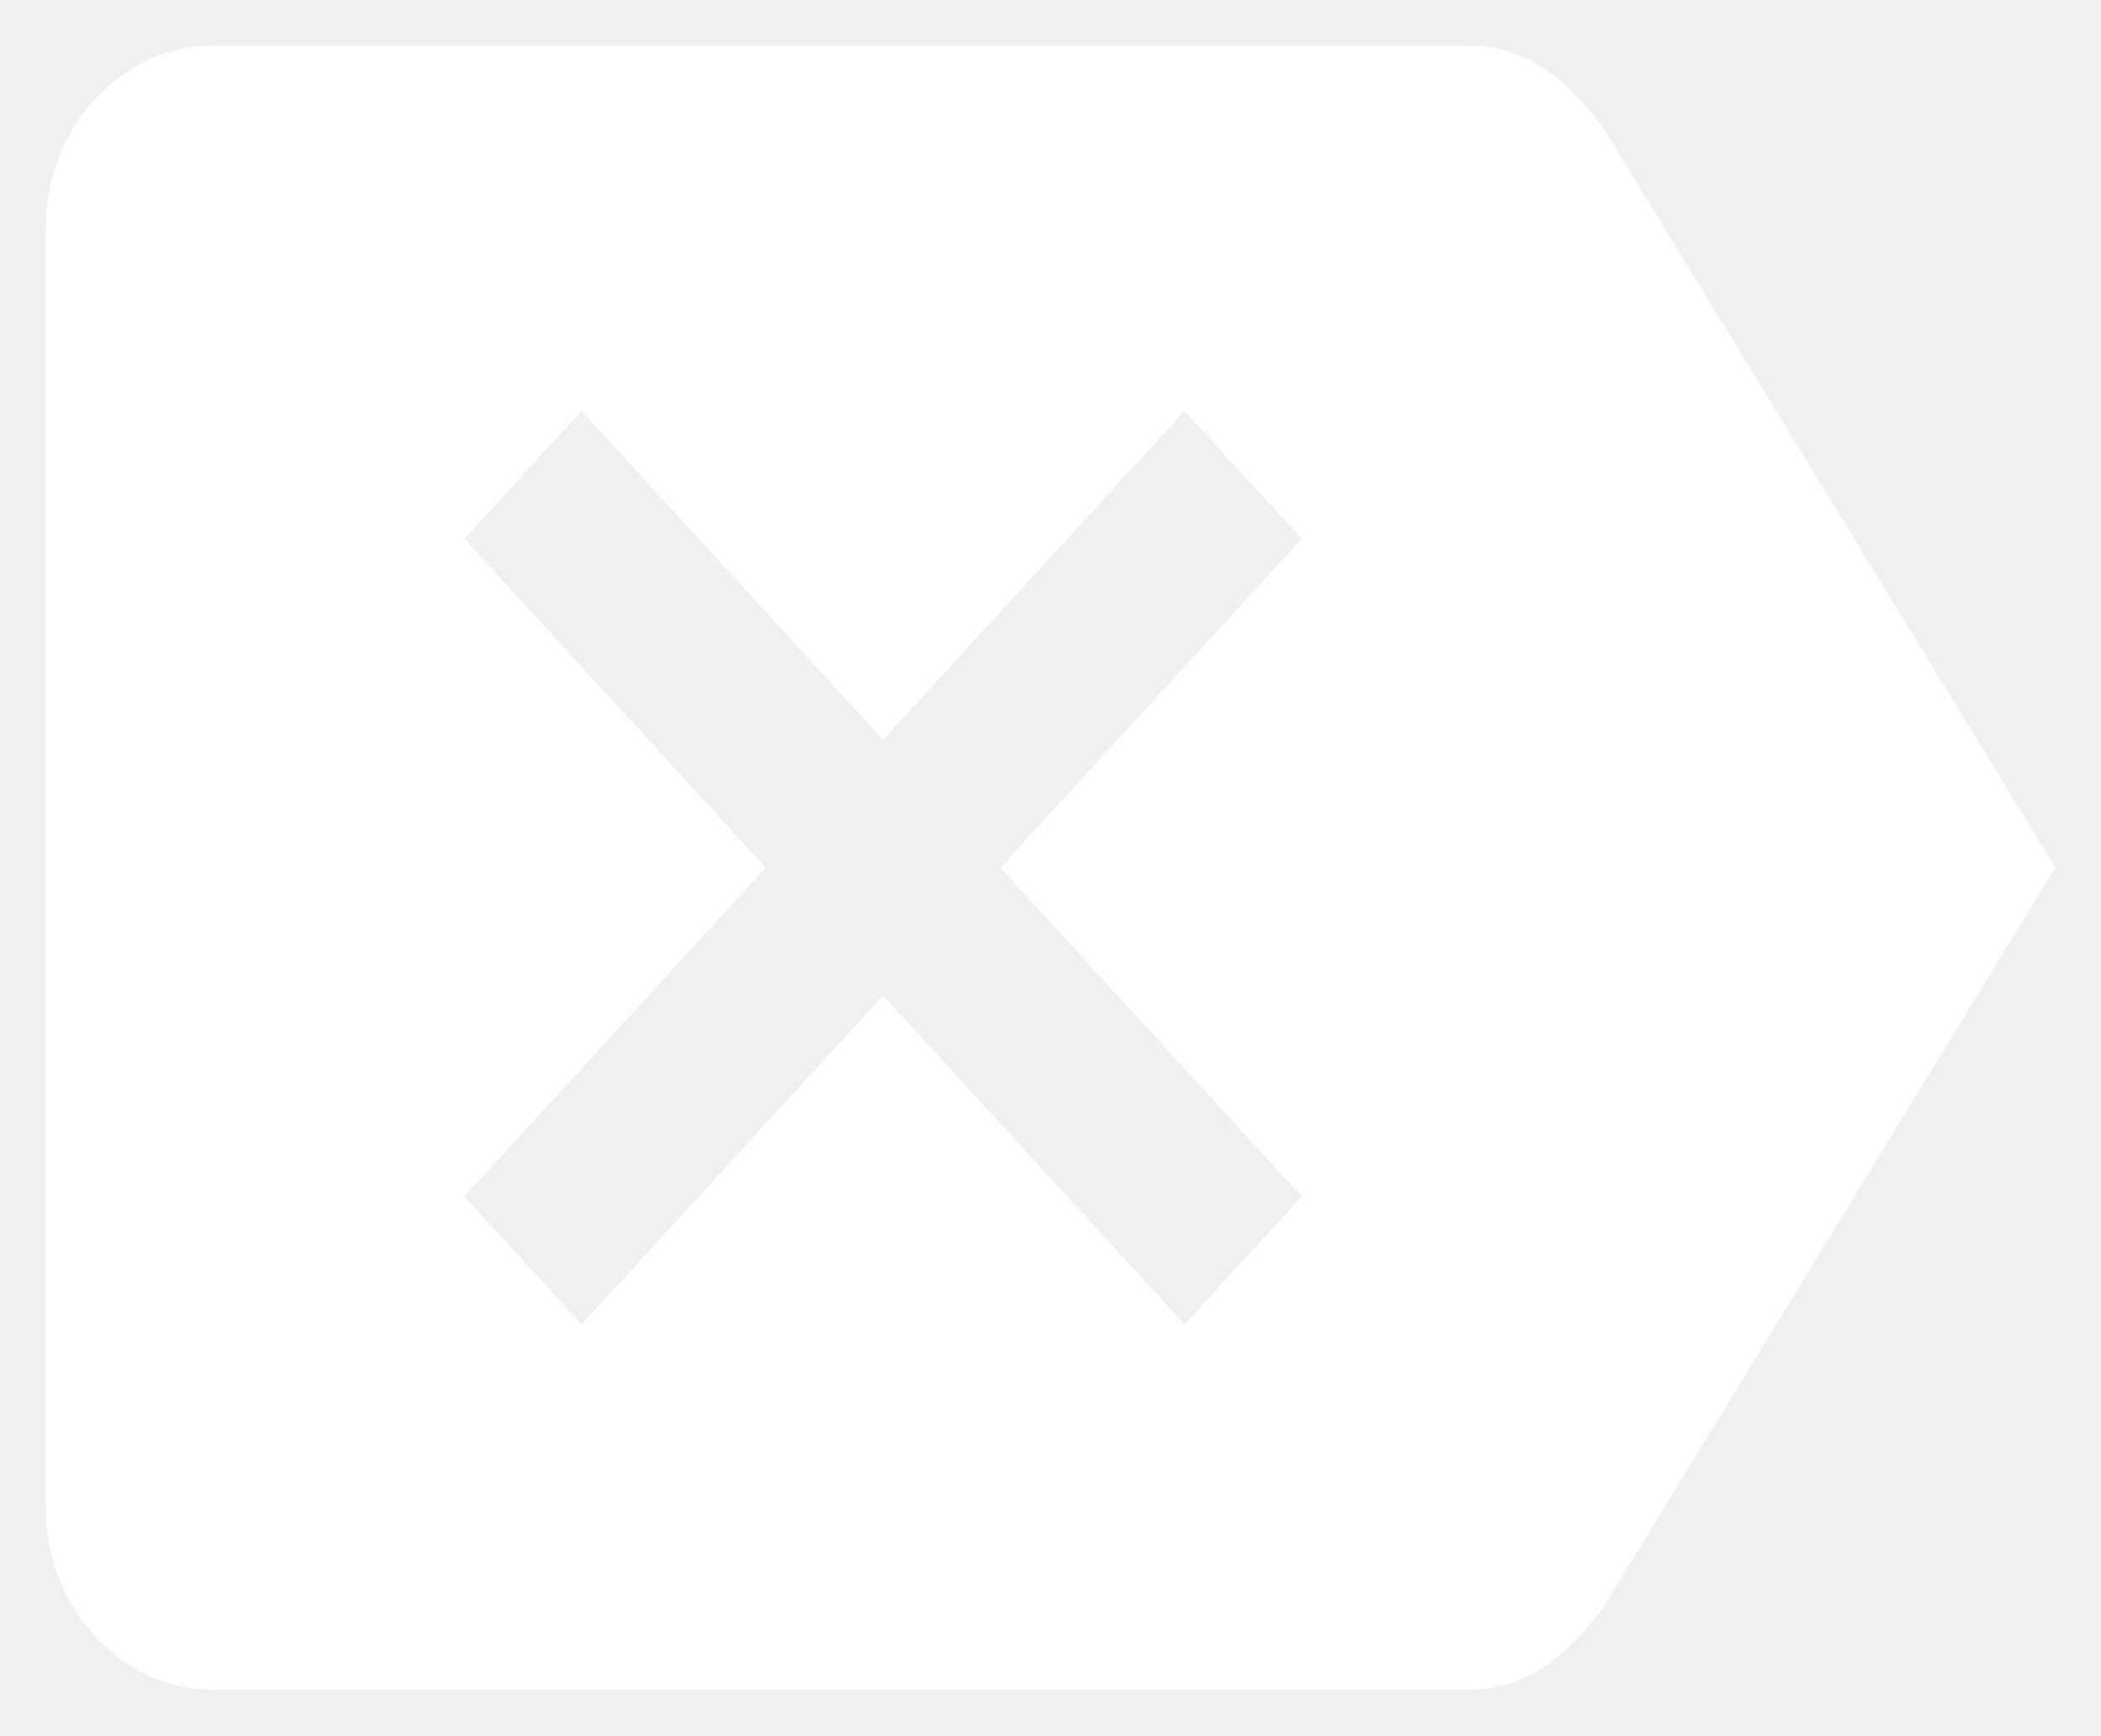
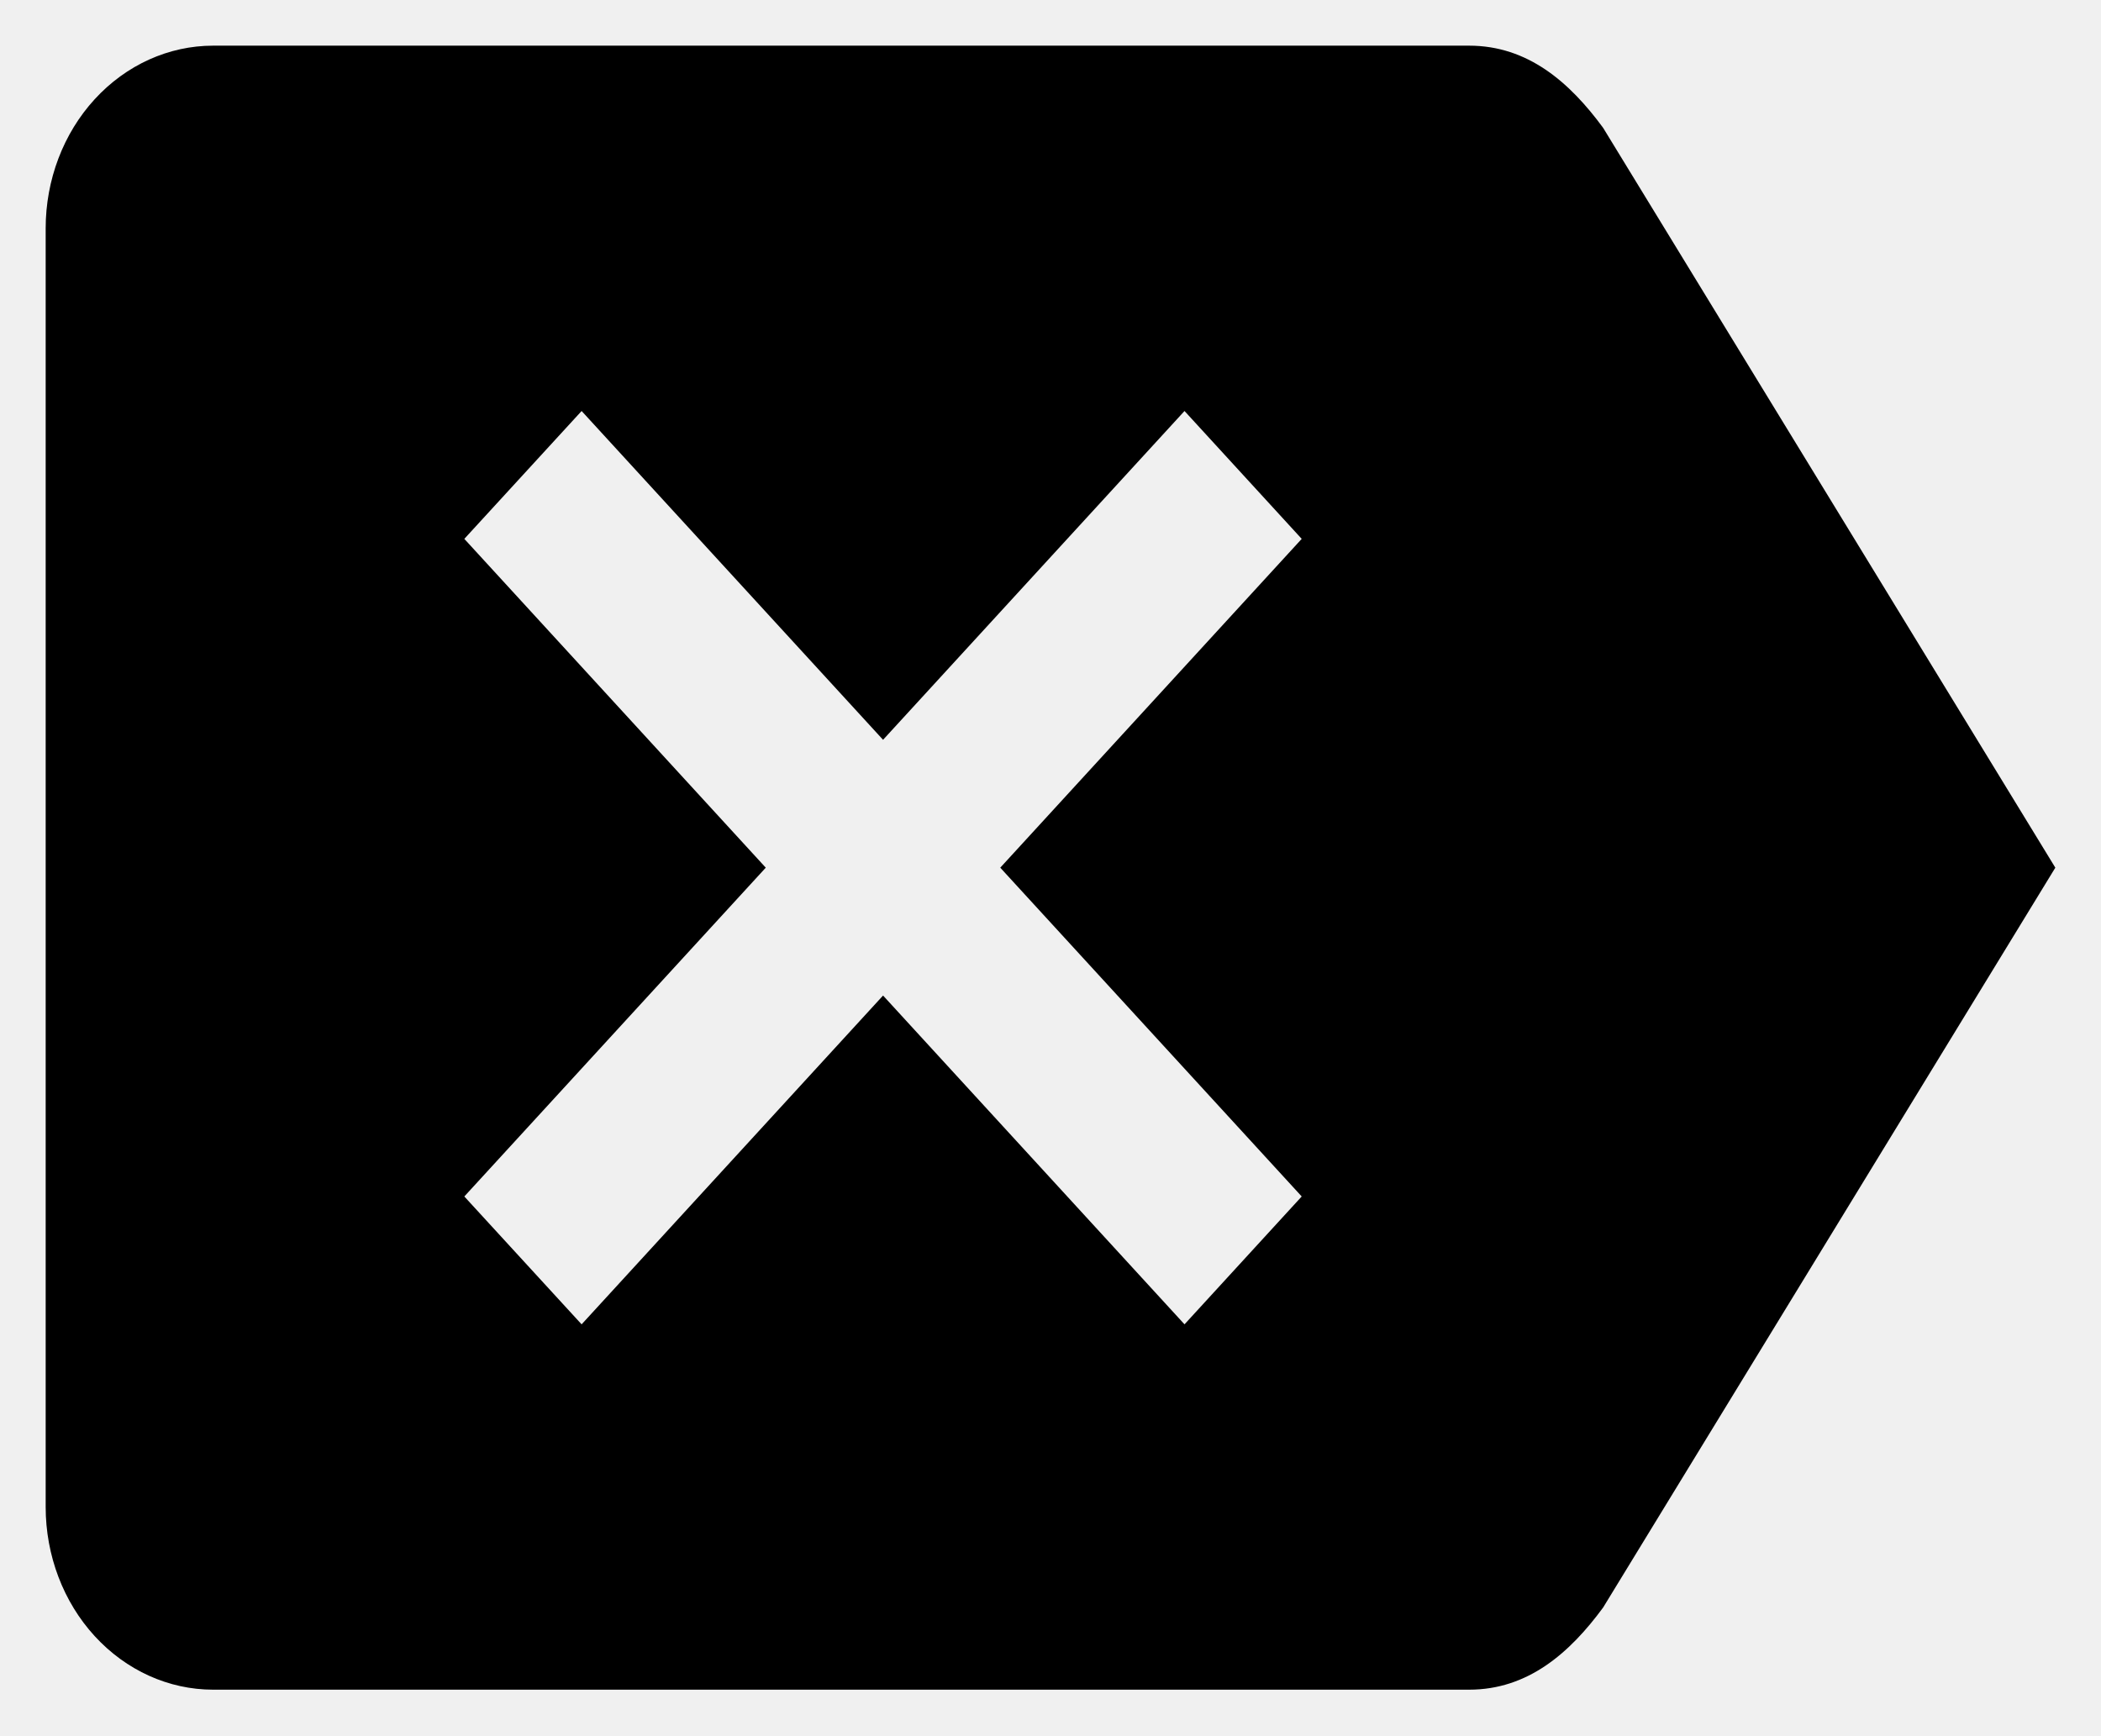
- <svg xmlns="http://www.w3.org/2000/svg" width="23" height="19" viewBox="0 0 23 19" fill="none">
-   <path d="M2.333 18.5H16.083C16.725 18.5 17.183 18.1 17.55 17.6L22.5 9.5L17.55 1.4C17.183 0.9 16.725 0.5 16.083 0.5H2.333C1.847 0.5 1.381 0.711 1.037 1.086C0.693 1.461 0.5 1.97 0.5 2.5L0.5 16.5C0.5 17.03 0.693 17.539 1.037 17.914C1.381 18.289 1.847 18.5 2.333 18.5ZM5.083 5.9L6.367 4.5L9.667 8.1L12.967 4.5L14.25 5.9L10.95 9.5L14.25 13.1L12.967 14.5L9.667 10.9L6.367 14.5L5.083 13.1L8.383 9.5" fill="white" />
+ <svg xmlns="http://www.w3.org/2000/svg" width="23" height="19" viewBox="0 0 23 19" fill="black">
+   <path d="M2.333 18.5H16.083C16.725 18.5 17.183 18.1 17.55 17.6L22.5 9.5L17.55 1.4C17.183 0.9 16.725 0.5 16.083 0.5H2.333C1.847 0.5 1.381 0.711 1.037 1.086C0.693 1.461 0.5 1.97 0.5 2.5L0.5 16.5C0.5 17.03 0.693 17.539 1.037 17.914C1.381 18.289 1.847 18.5 2.333 18.5ZM5.083 5.9L6.367 4.5L9.667 8.1L12.967 4.5L14.25 5.9L10.95 9.5L14.25 13.1L12.967 14.5L9.667 10.9L6.367 14.5L5.083 13.1L8.383 9.5" />
</svg>
